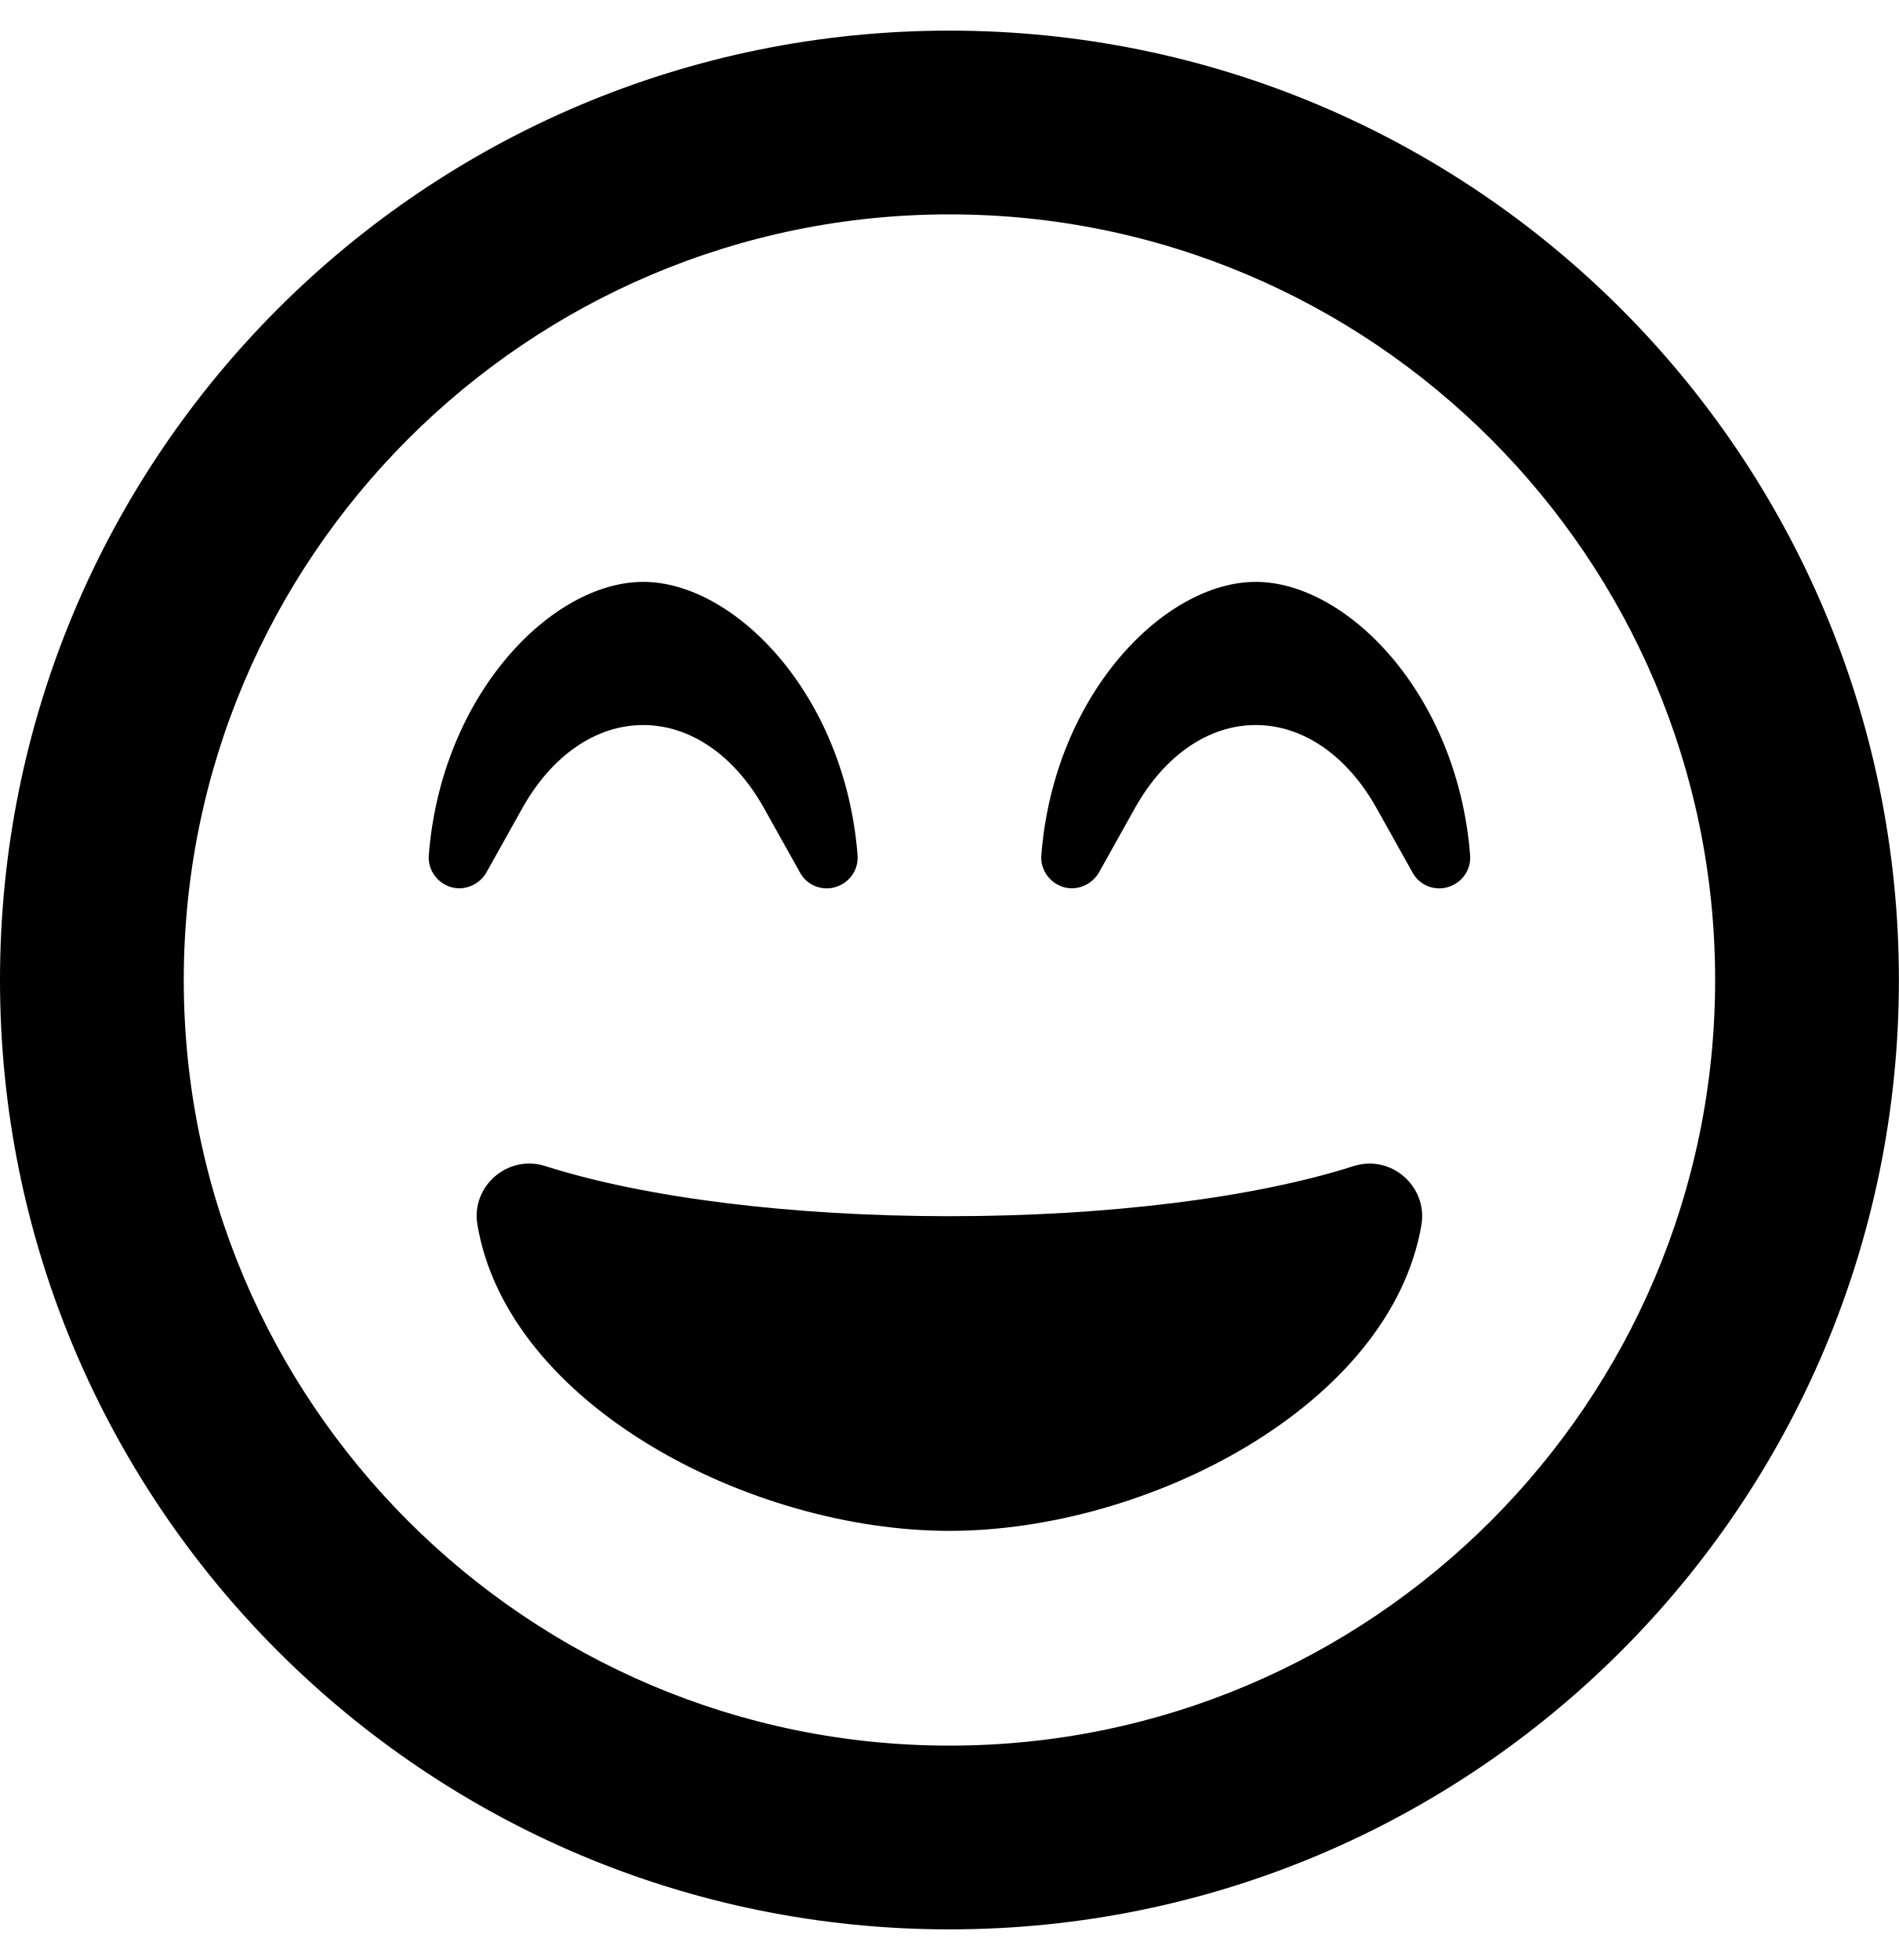
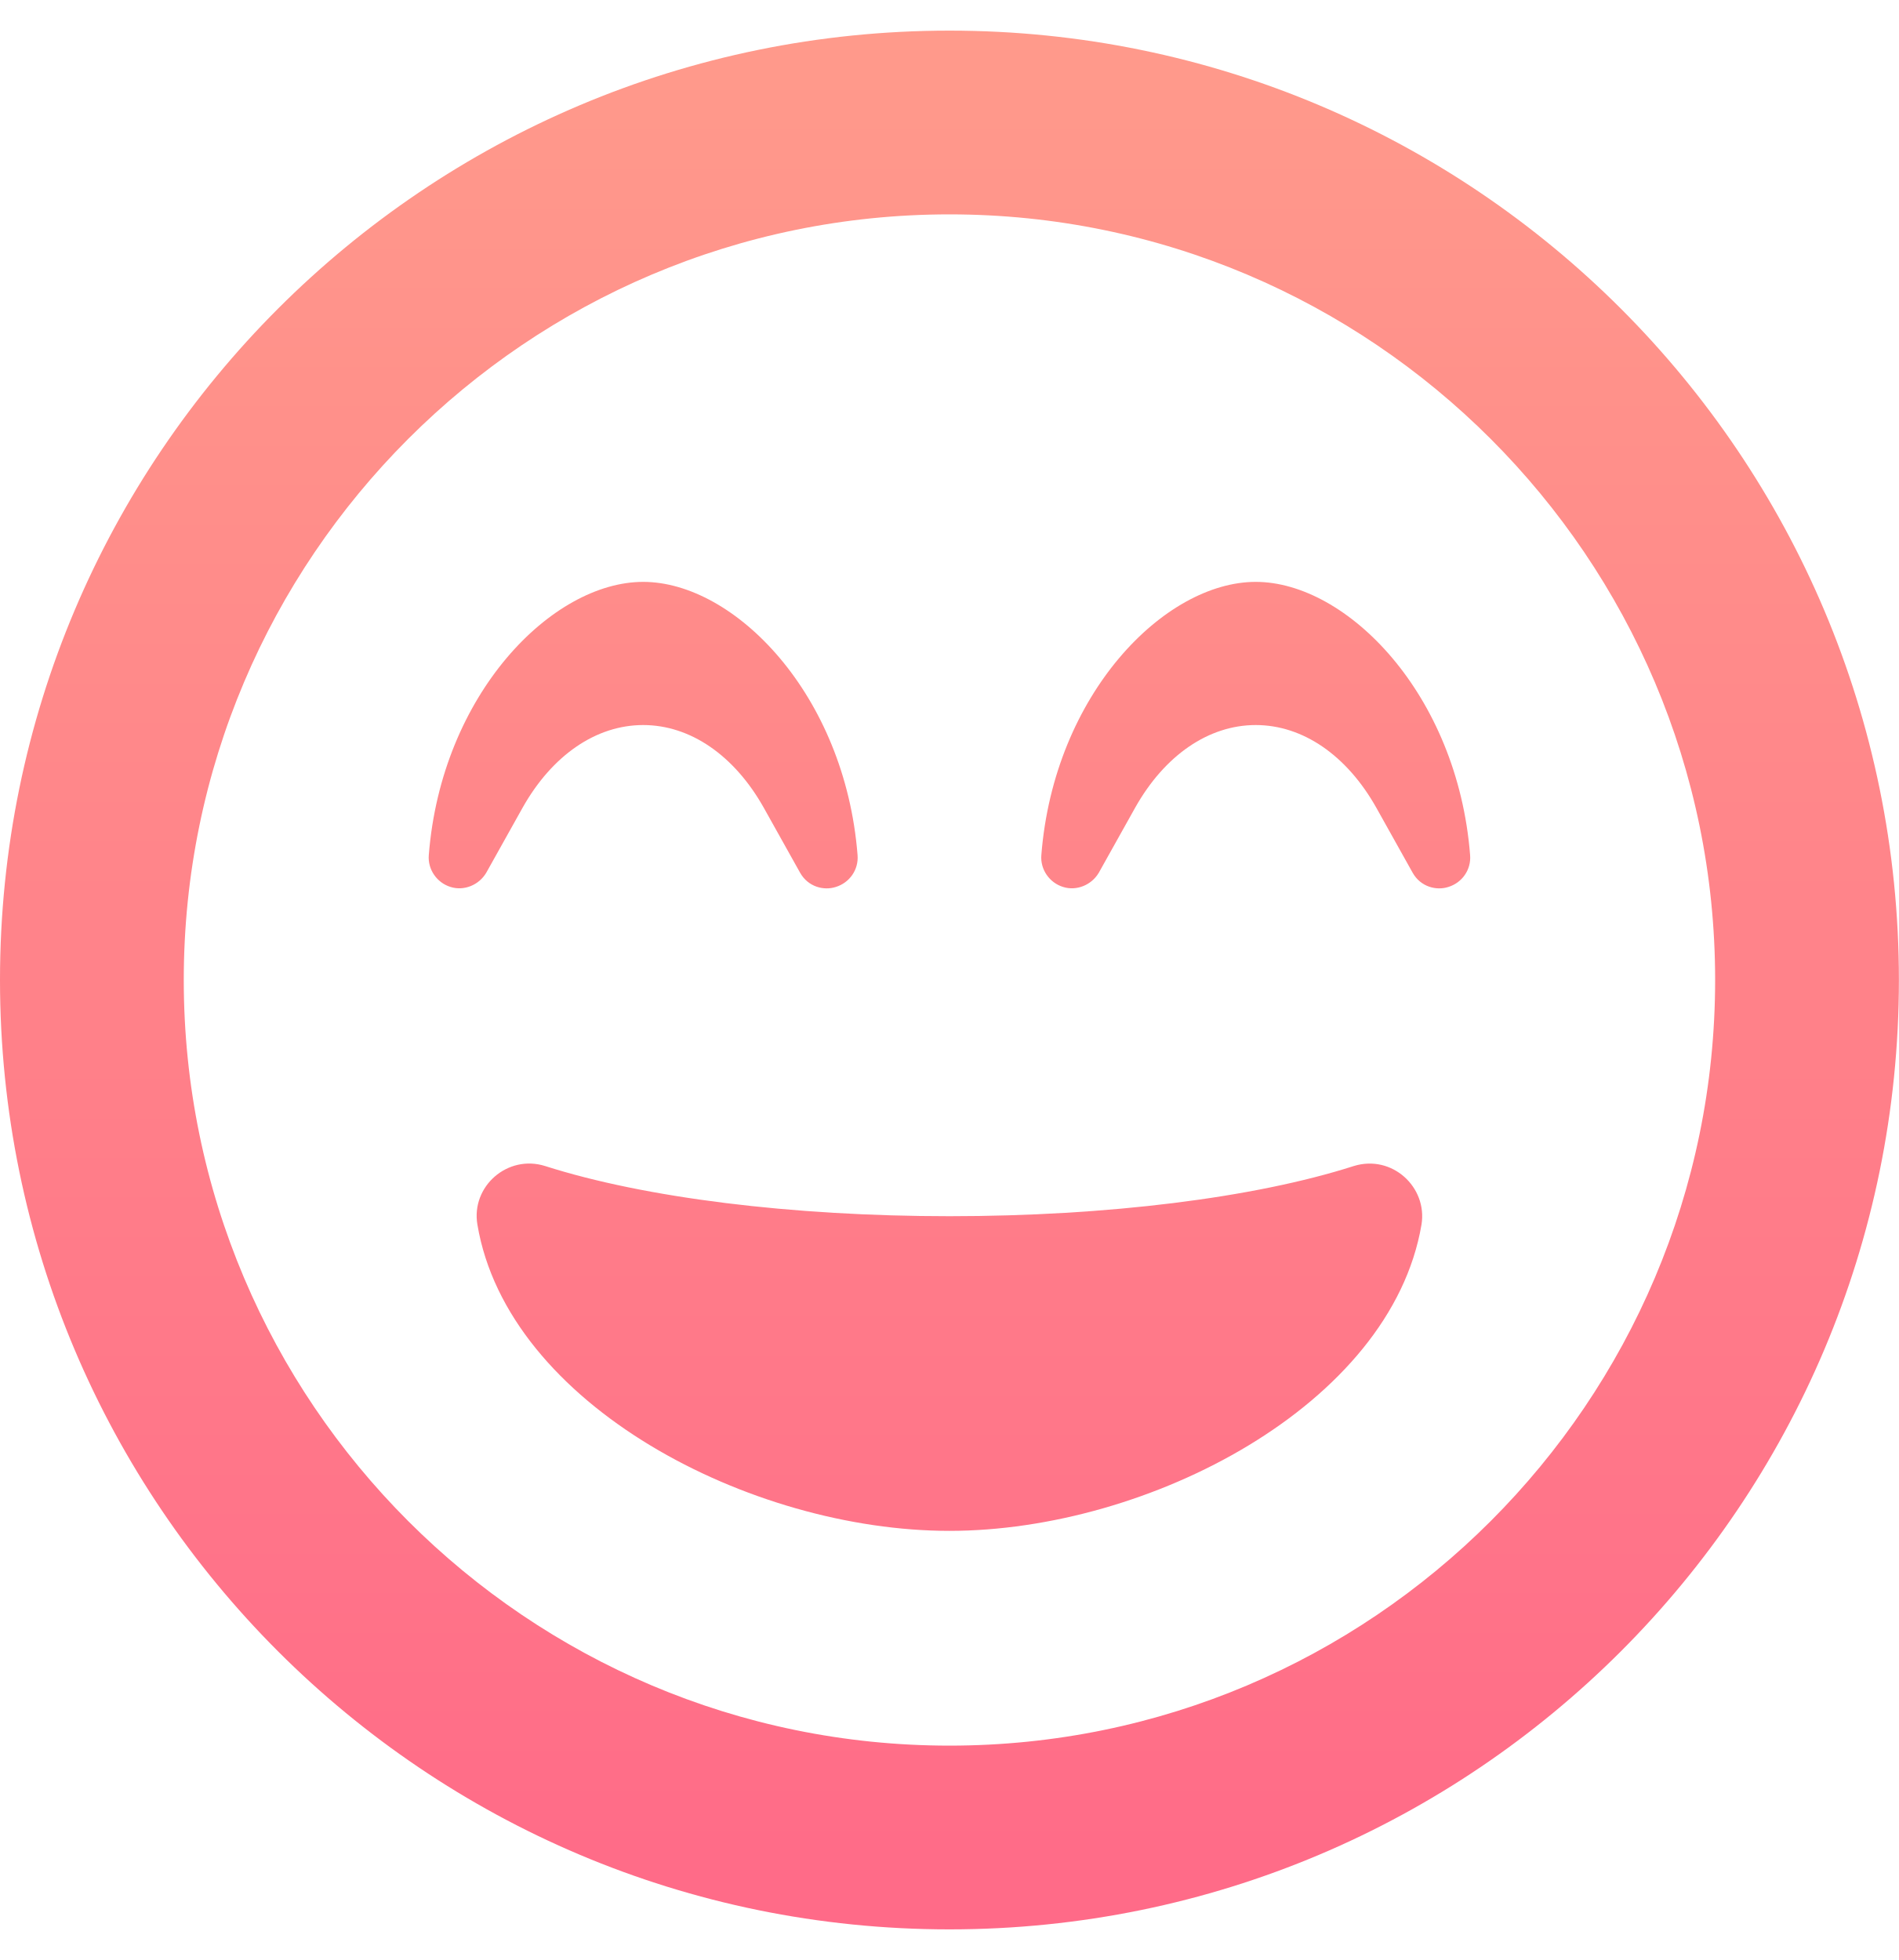
- <svg xmlns="http://www.w3.org/2000/svg" aria-hidden="true" focusable="false" data-prefix="far" data-icon="grin-beam" class="svg-inline--fa fa-grin-beam fa-w-16" role="img" viewBox="0 0 496 512">
-   <path fill="currentColor" d="M248 8C111 8 0 119 0 256s111 248 248 248 248-111 248-248S385 8 248 8zm0 448c-110.3 0-200-89.7-200-200S137.7 56 248 56s200 89.7 200 200-89.7 200-200 200zm105.6-151.4c-25.9 8.3-64.4 13.1-105.6 13.1s-79.6-4.8-105.6-13.1c-9.8-3.1-19.4 5.3-17.7 15.3 7.9 47.1 71.3 80 123.3 80s115.3-32.9 123.3-80c1.6-9.8-7.7-18.4-17.7-15.3zm-235.9-72.9c3.5 1.1 7.4-.5 9.3-3.7l9.5-17c7.7-13.7 19.2-21.6 31.5-21.6s23.8 7.9 31.5 21.6l9.5 17c2.1 3.7 6.2 4.7 9.3 3.7 3.6-1.1 6-4.5 5.7-8.3-3.3-42.1-32.2-71.4-56-71.4s-52.7 29.3-56 71.4c-.3 3.7 2.1 7.2 5.7 8.3zm160 0c3.5 1.1 7.4-.5 9.3-3.7l9.5-17c7.7-13.7 19.2-21.6 31.5-21.6s23.8 7.9 31.5 21.6l9.5 17c2.1 3.7 6.2 4.7 9.3 3.7 3.6-1.1 6-4.5 5.7-8.3-3.3-42.1-32.2-71.4-56-71.4s-52.7 29.3-56 71.4c-.3 3.7 2.1 7.2 5.7 8.3z" />
+ <svg xmlns="http://www.w3.org/2000/svg" version="1.1" id="Layer_1" focusable="false" x="0px" y="0px" viewBox="0 0 496 512" style="enable-background:new 0 0 496 512;" xml:space="preserve">
+   <style type="text/css">
+ 	.st0{fill:url(#SVGID_1_);}
+ </style>
+   <linearGradient id="SVGID_1_" gradientUnits="userSpaceOnUse" x1="248" y1="10" x2="248" y2="506" gradientTransform="matrix(1 0 0 -1 0 514)">
+     <stop offset="3.090118e-07" style="stop-color:#FF6A88" />
+     <stop offset="1" style="stop-color:#FF9A8B" />
+   </linearGradient>
+   <path class="st0" d="M248,8C111,8,0,119,0,256s111,248,248,248s248-111,248-248S385,8,248,8z M248,456c-110.3,0-200-89.7-200-200  S137.7,56,248,56s200,89.7,200,200S358.3,456,248,456z M353.6,304.6c-25.9,8.3-64.4,13.1-105.6,13.1s-79.6-4.8-105.6-13.1  c-9.8-3.1-19.4,5.3-17.7,15.3c7.9,47.1,71.3,80,123.3,80s115.3-32.9,123.3-80C372.9,310.1,363.6,301.5,353.6,304.6L353.6,304.6z   M117.7,231.7c3.5,1.1,7.4-0.5,9.3-3.7l9.5-17c7.7-13.7,19.2-21.6,31.5-21.6s23.8,7.9,31.5,21.6l9.5,17c2.1,3.7,6.2,4.7,9.3,3.7  c3.6-1.1,6-4.5,5.7-8.3c-3.3-42.1-32.2-71.4-56-71.4s-52.7,29.3-56,71.4C111.7,227.1,114.1,230.6,117.7,231.7L117.7,231.7z   M277.7,231.7c3.5,1.1,7.4-0.5,9.3-3.7l9.5-17c7.7-13.7,19.2-21.6,31.5-21.6s23.8,7.9,31.5,21.6l9.5,17c2.1,3.7,6.2,4.7,9.3,3.7  c3.6-1.1,6-4.5,5.7-8.3c-3.3-42.1-32.2-71.4-56-71.4s-52.7,29.3-56,71.4C271.7,227.1,274.1,230.6,277.7,231.7L277.7,231.7z" />
</svg>
